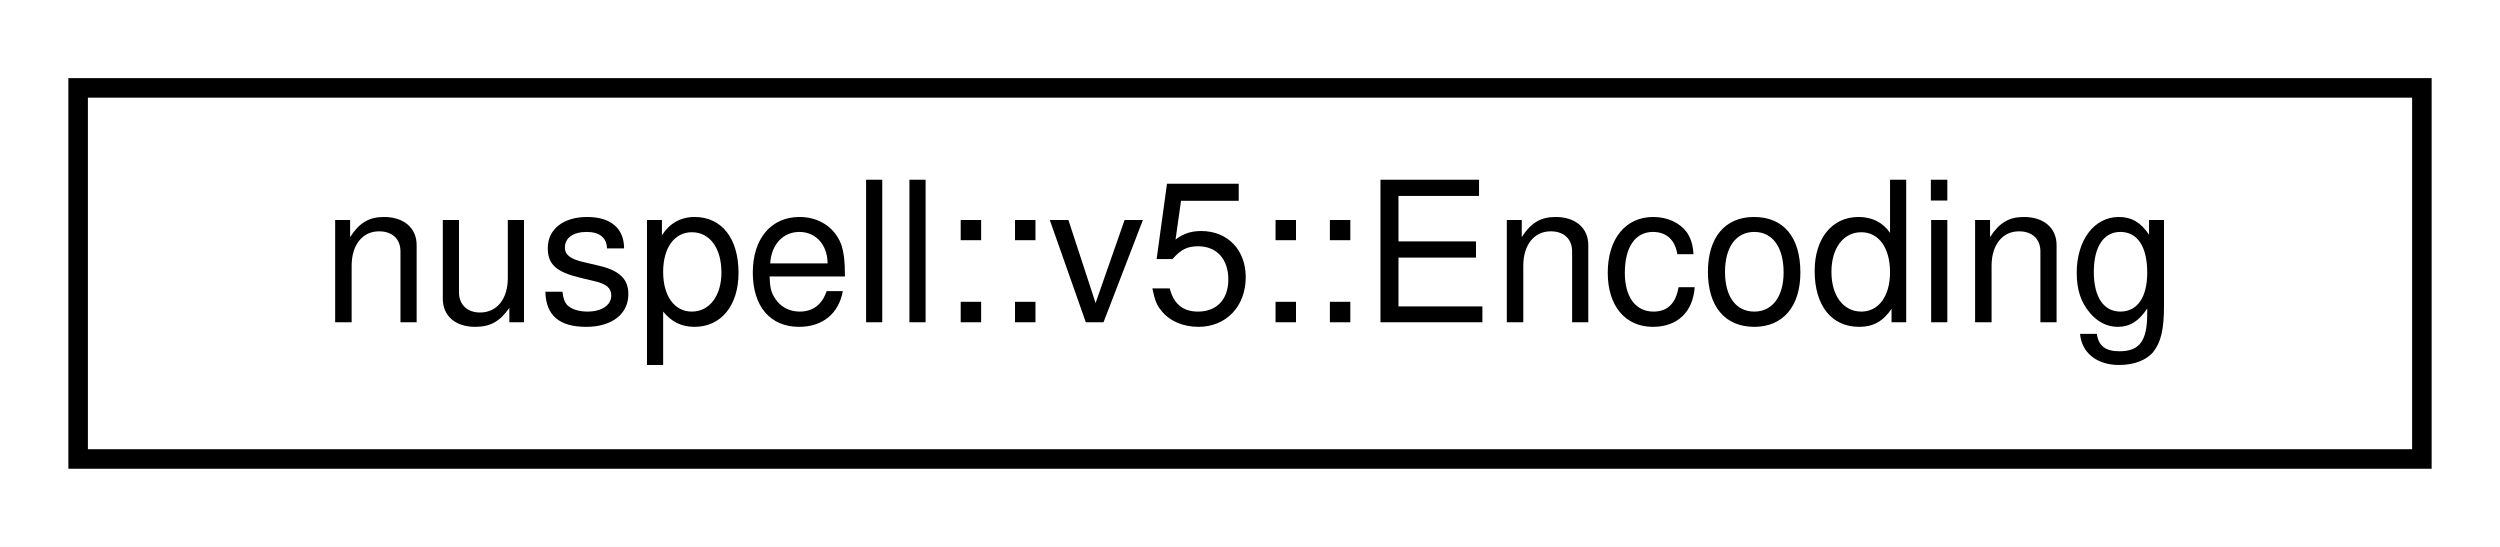
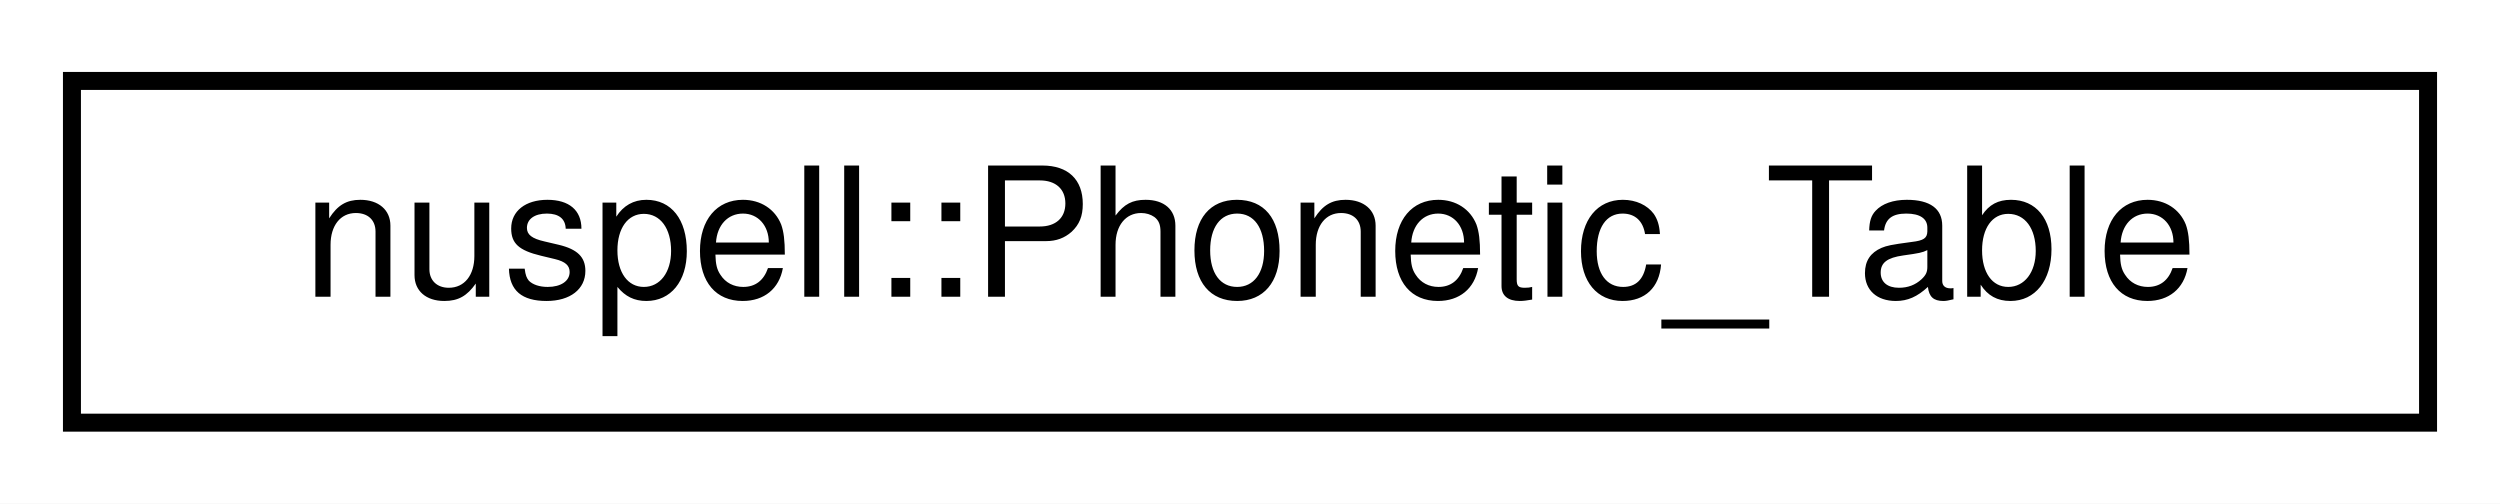
- <svg xmlns="http://www.w3.org/2000/svg" xmlns:xlink="http://www.w3.org/1999/xlink" width="128pt" height="28pt" viewBox="0.00 0.00 128.00 28.00">
+ <svg xmlns="http://www.w3.org/2000/svg" xmlns:xlink="http://www.w3.org/1999/xlink" width="139pt" height="28pt" viewBox="0.00 0.00 139.00 28.00">
  <g id="graph0" class="graph" transform="scale(1 1) rotate(0) translate(4 24)">
-     <polygon fill="white" stroke="transparent" points="-4,4 -4,-24 124,-24 124,4 -4,4" />
+     <polygon fill="white" stroke="transparent" points="-4,4 -4,-24 135,-24 135,4 -4,4" />
    <g id="node1" class="node">
      <g id="a_node1">
-         <a xlink:href="classnuspell_1_1v5_1_1_encoding.html" target="_top" xlink:title=" ">
-           <polygon fill="white" stroke="black" points="0,-0.5 0,-19.5 120,-19.5 120,-0.5 0,-0.5" />
-           <text text-anchor="middle" x="60" y="-7.5" font-family="Helvetica,sans-Serif" font-size="10.00">nuspell::v5::Encoding</text>
+         <a xlink:href="classnuspell_1_1v5_1_1_phonetic___table.html" target="_top" xlink:title=" ">
+           <polygon fill="white" stroke="black" points="0,-0.5 0,-19.5 131,-19.5 131,-0.5 0,-0.5" />
+           <text text-anchor="middle" x="65.5" y="-7.5" font-family="Helvetica,sans-Serif" font-size="10.00">nuspell::Phonetic_Table</text>
        </a>
      </g>
    </g>
  </g>
</svg>
